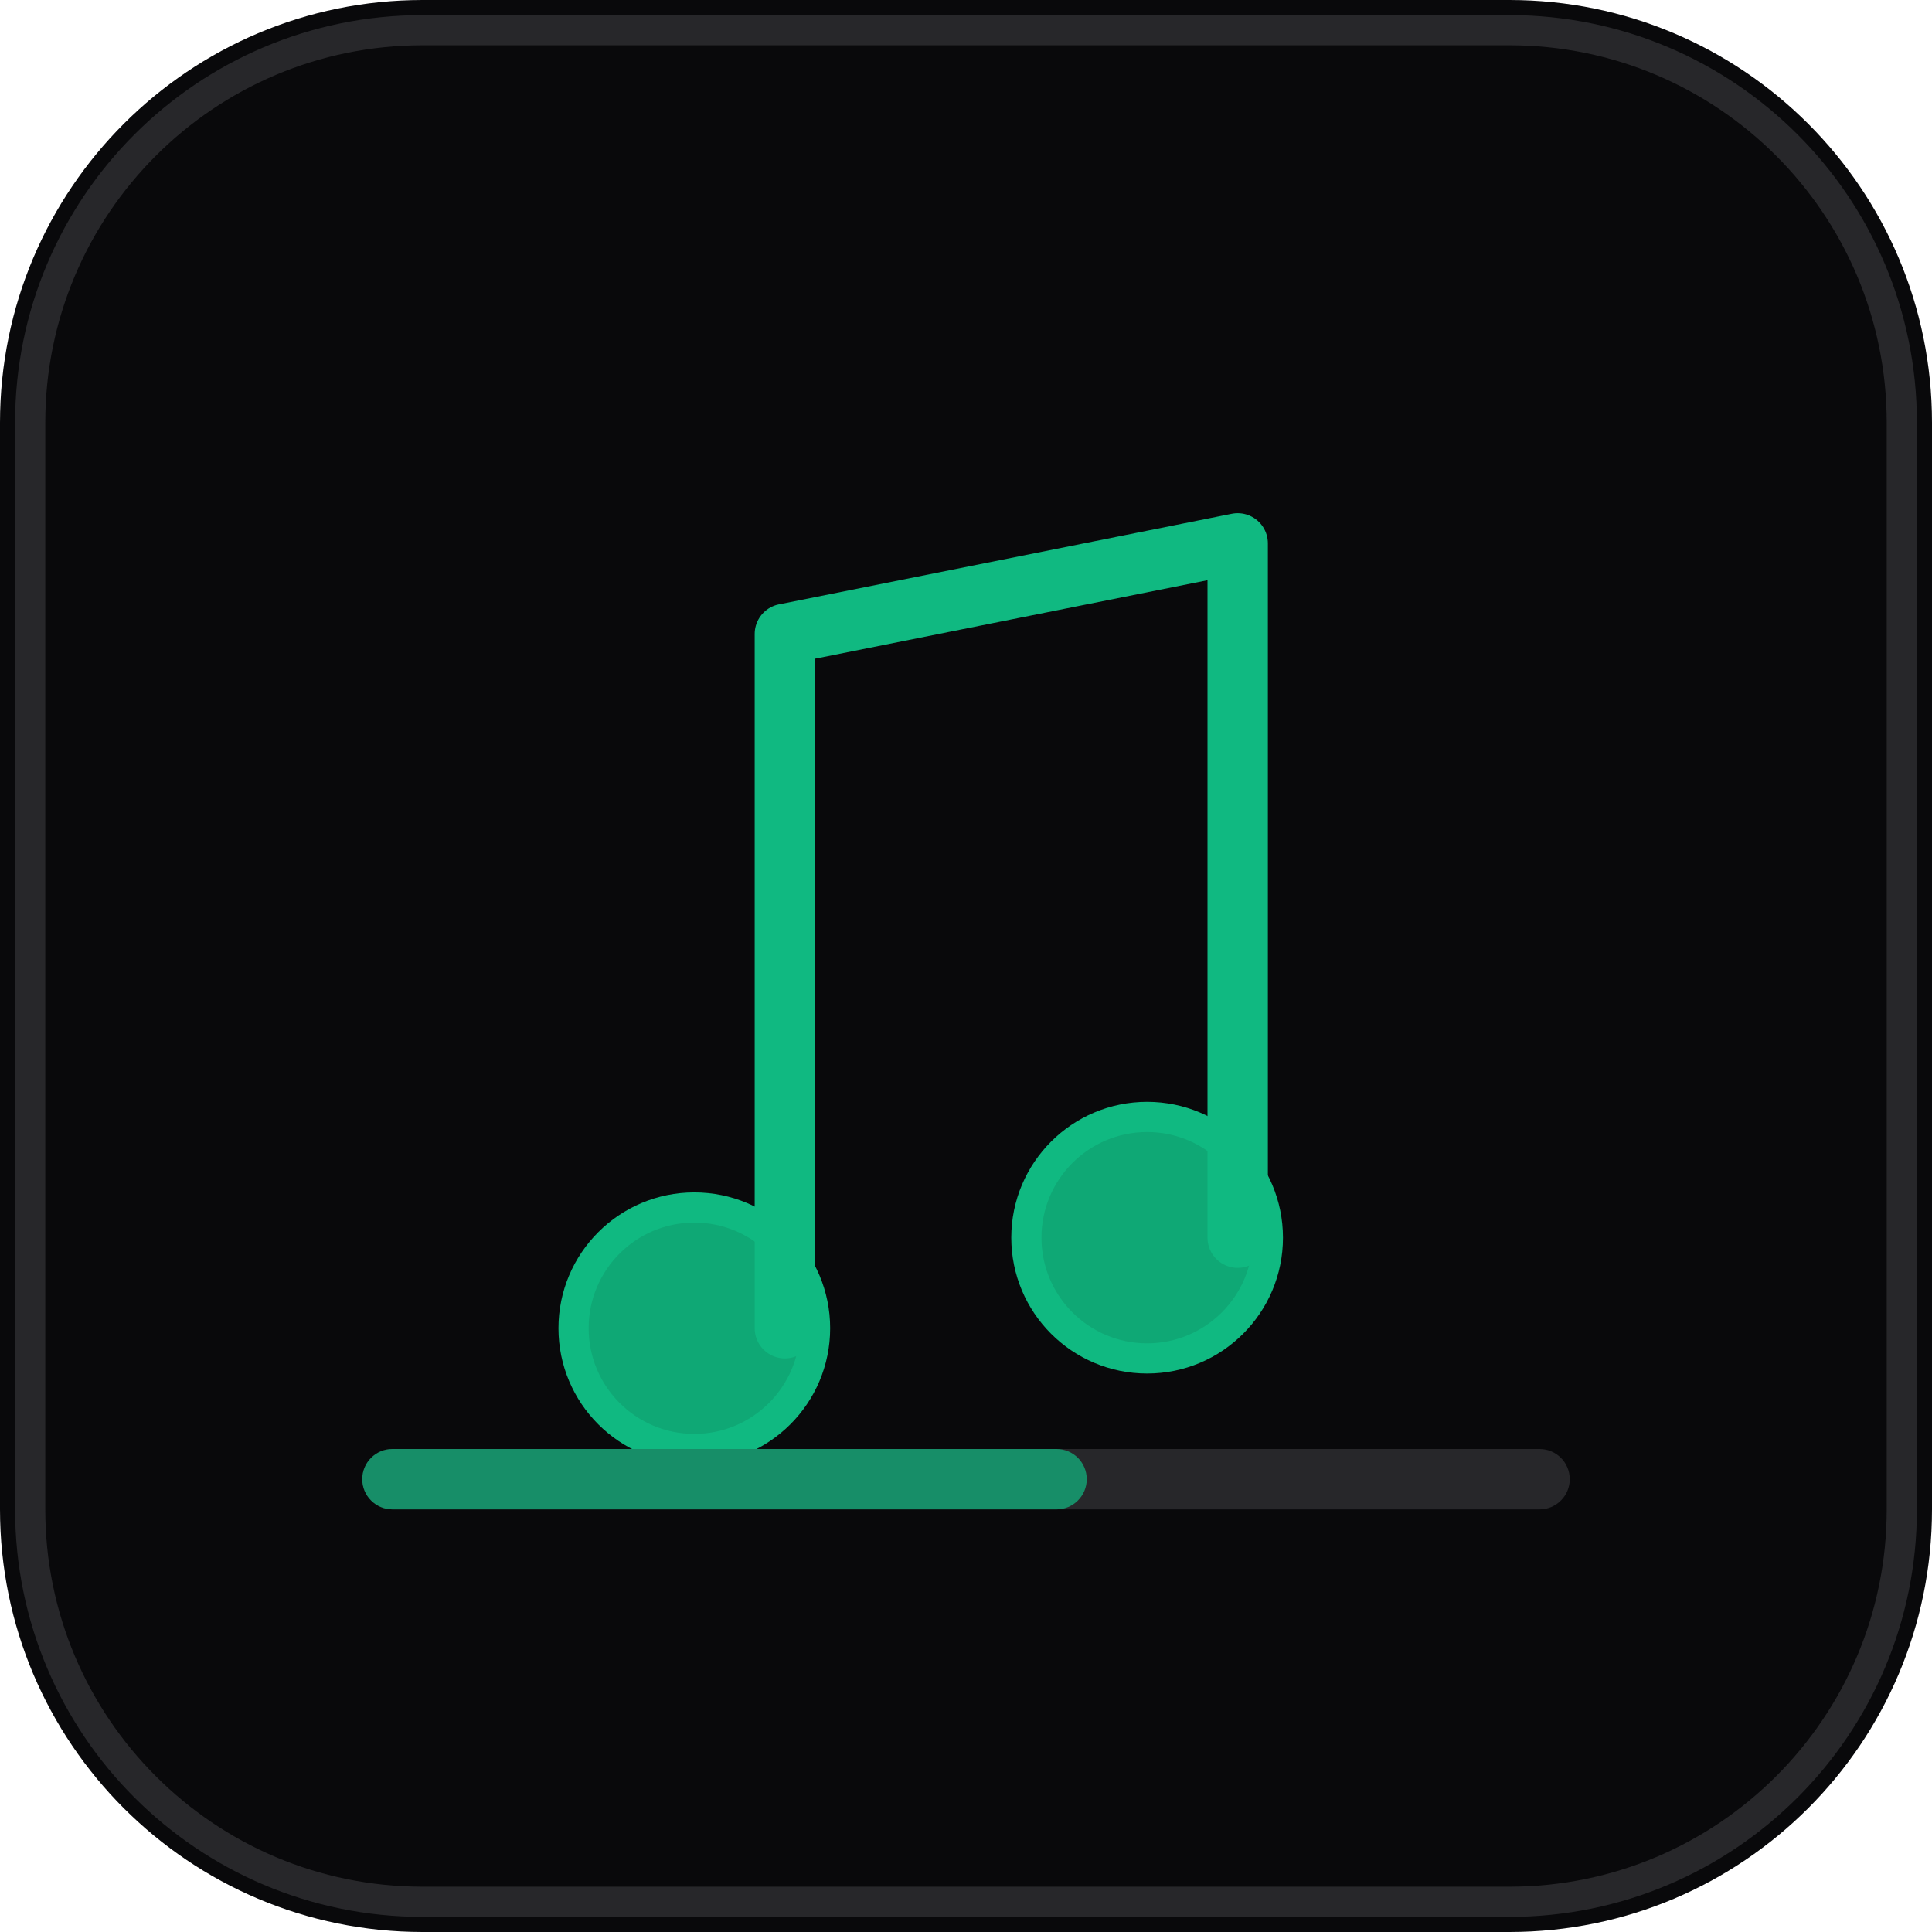
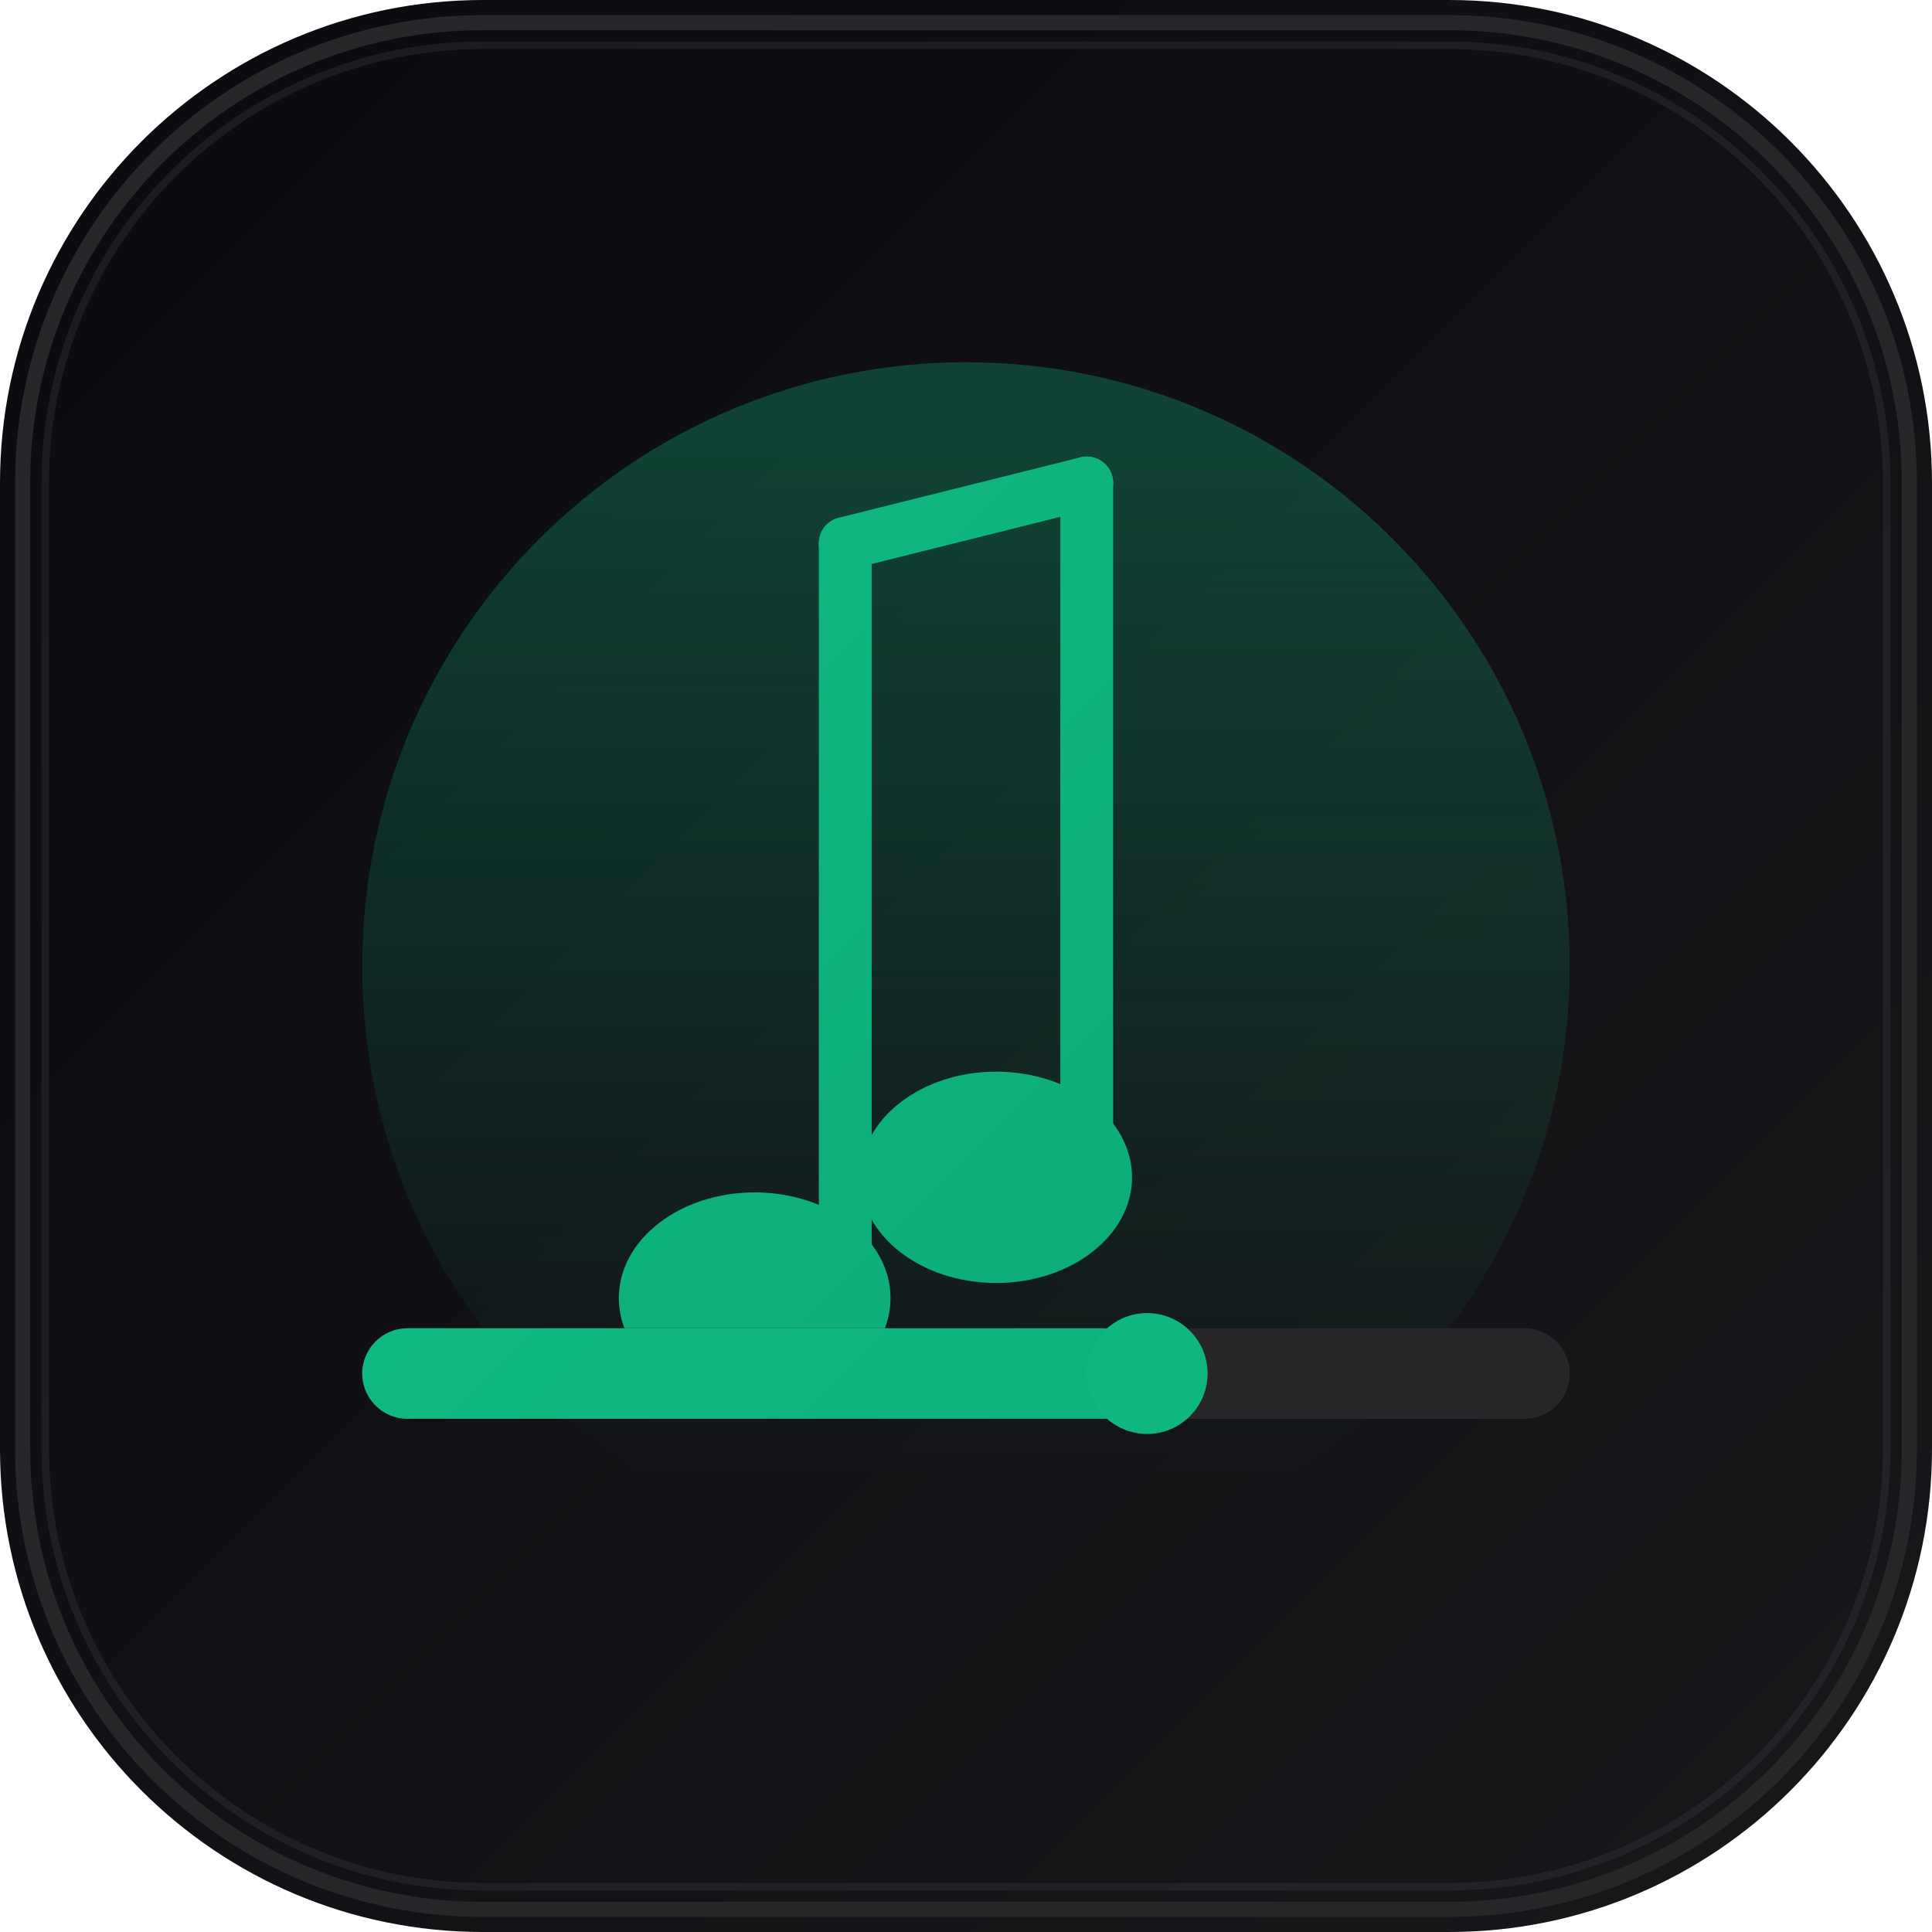
<svg xmlns="http://www.w3.org/2000/svg" width="128" height="128" viewBox="0 0 128 128" fill="none">
-   <rect width="128" height="128" rx="28" fill="#09090b" />
-   <rect x="2" y="2" width="124" height="124" rx="26" stroke="#27272a" stroke-width="2" />
-   <path d="M52 88V42L82 36V82" stroke="#10b981" stroke-width="4" stroke-linecap="round" stroke-linejoin="round" />
-   <circle cx="46" cy="88" r="8" fill="#10b981" opacity="0.9" />
-   <circle cx="46" cy="88" r="8" stroke="#10b981" stroke-width="2" fill="none" />
-   <circle cx="76" cy="82" r="8" fill="#10b981" opacity="0.9" />
-   <circle cx="76" cy="82" r="8" stroke="#10b981" stroke-width="2" fill="none" />
-   <rect x="24" y="96" width="80" height="4" rx="2" fill="#27272a" />
-   <rect x="24" y="96" width="48" height="4" rx="2" fill="#10b981" opacity="0.7" />
+   <defs>
+     <linearGradient id="bg" x1="0" y1="0" x2="128" y2="128" gradientUnits="userSpaceOnUse">
+       <stop offset="0%" stop-color="#0a0a0f" />
+       <stop offset="100%" stop-color="#18181b" />
+     </linearGradient>
+     <linearGradient id="accent" x1="0" y1="0" x2="128" y2="128" gradientUnits="userSpaceOnUse">
+       <stop offset="0%" stop-color="#10b981" />
+       <stop offset="100%" stop-color="#059669" />
+     </linearGradient>
+     <linearGradient id="glow" x1="64" y1="30" x2="64" y2="98" gradientUnits="userSpaceOnUse">
+       <stop offset="0%" stop-color="#10b981" stop-opacity="0.3" />
+       <stop offset="100%" stop-color="#10b981" stop-opacity="0" />
+     </linearGradient>
+   </defs>
+   <rect width="128" height="128" rx="32" fill="url(#bg)" />
+   <rect x="1.5" y="1.5" width="125" height="125" rx="30.5" stroke="#27272a" stroke-width="1" />
+   <ellipse cx="64" cy="64" rx="40" ry="40" fill="url(#glow)" />
+   <g transform="translate(36, 28)">
+     <path d="M20 8 L20 56" stroke="url(#accent)" stroke-width="3.5" stroke-linecap="round" />
+     <path d="M36 4 L36 48" stroke="url(#accent)" stroke-width="3.5" stroke-linecap="round" />
+     <path d="M20 8 L36 4" stroke="url(#accent)" stroke-width="3.5" stroke-linecap="round" />
+     <ellipse cx="14" cy="58" rx="9" ry="7" fill="url(#accent)" />
+     <ellipse cx="30" cy="50" rx="9" ry="7" fill="url(#accent)" />
+   </g>
+   <g transform="translate(24, 88)">
+     <rect width="80" height="6" rx="3" fill="#27272a" />
+     <rect width="52" height="6" rx="3" fill="url(#accent)" />
+     <circle cx="52" cy="3" r="4" fill="url(#accent)" />
+     <circle cx="52" cy="3" r="4" fill="#10b981" opacity="0.6" />
+   </g>
+   <rect x="3" y="3" width="122" height="122" rx="29" stroke="#3f3f46" stroke-width="0.5" opacity="0.3" />
</svg>
